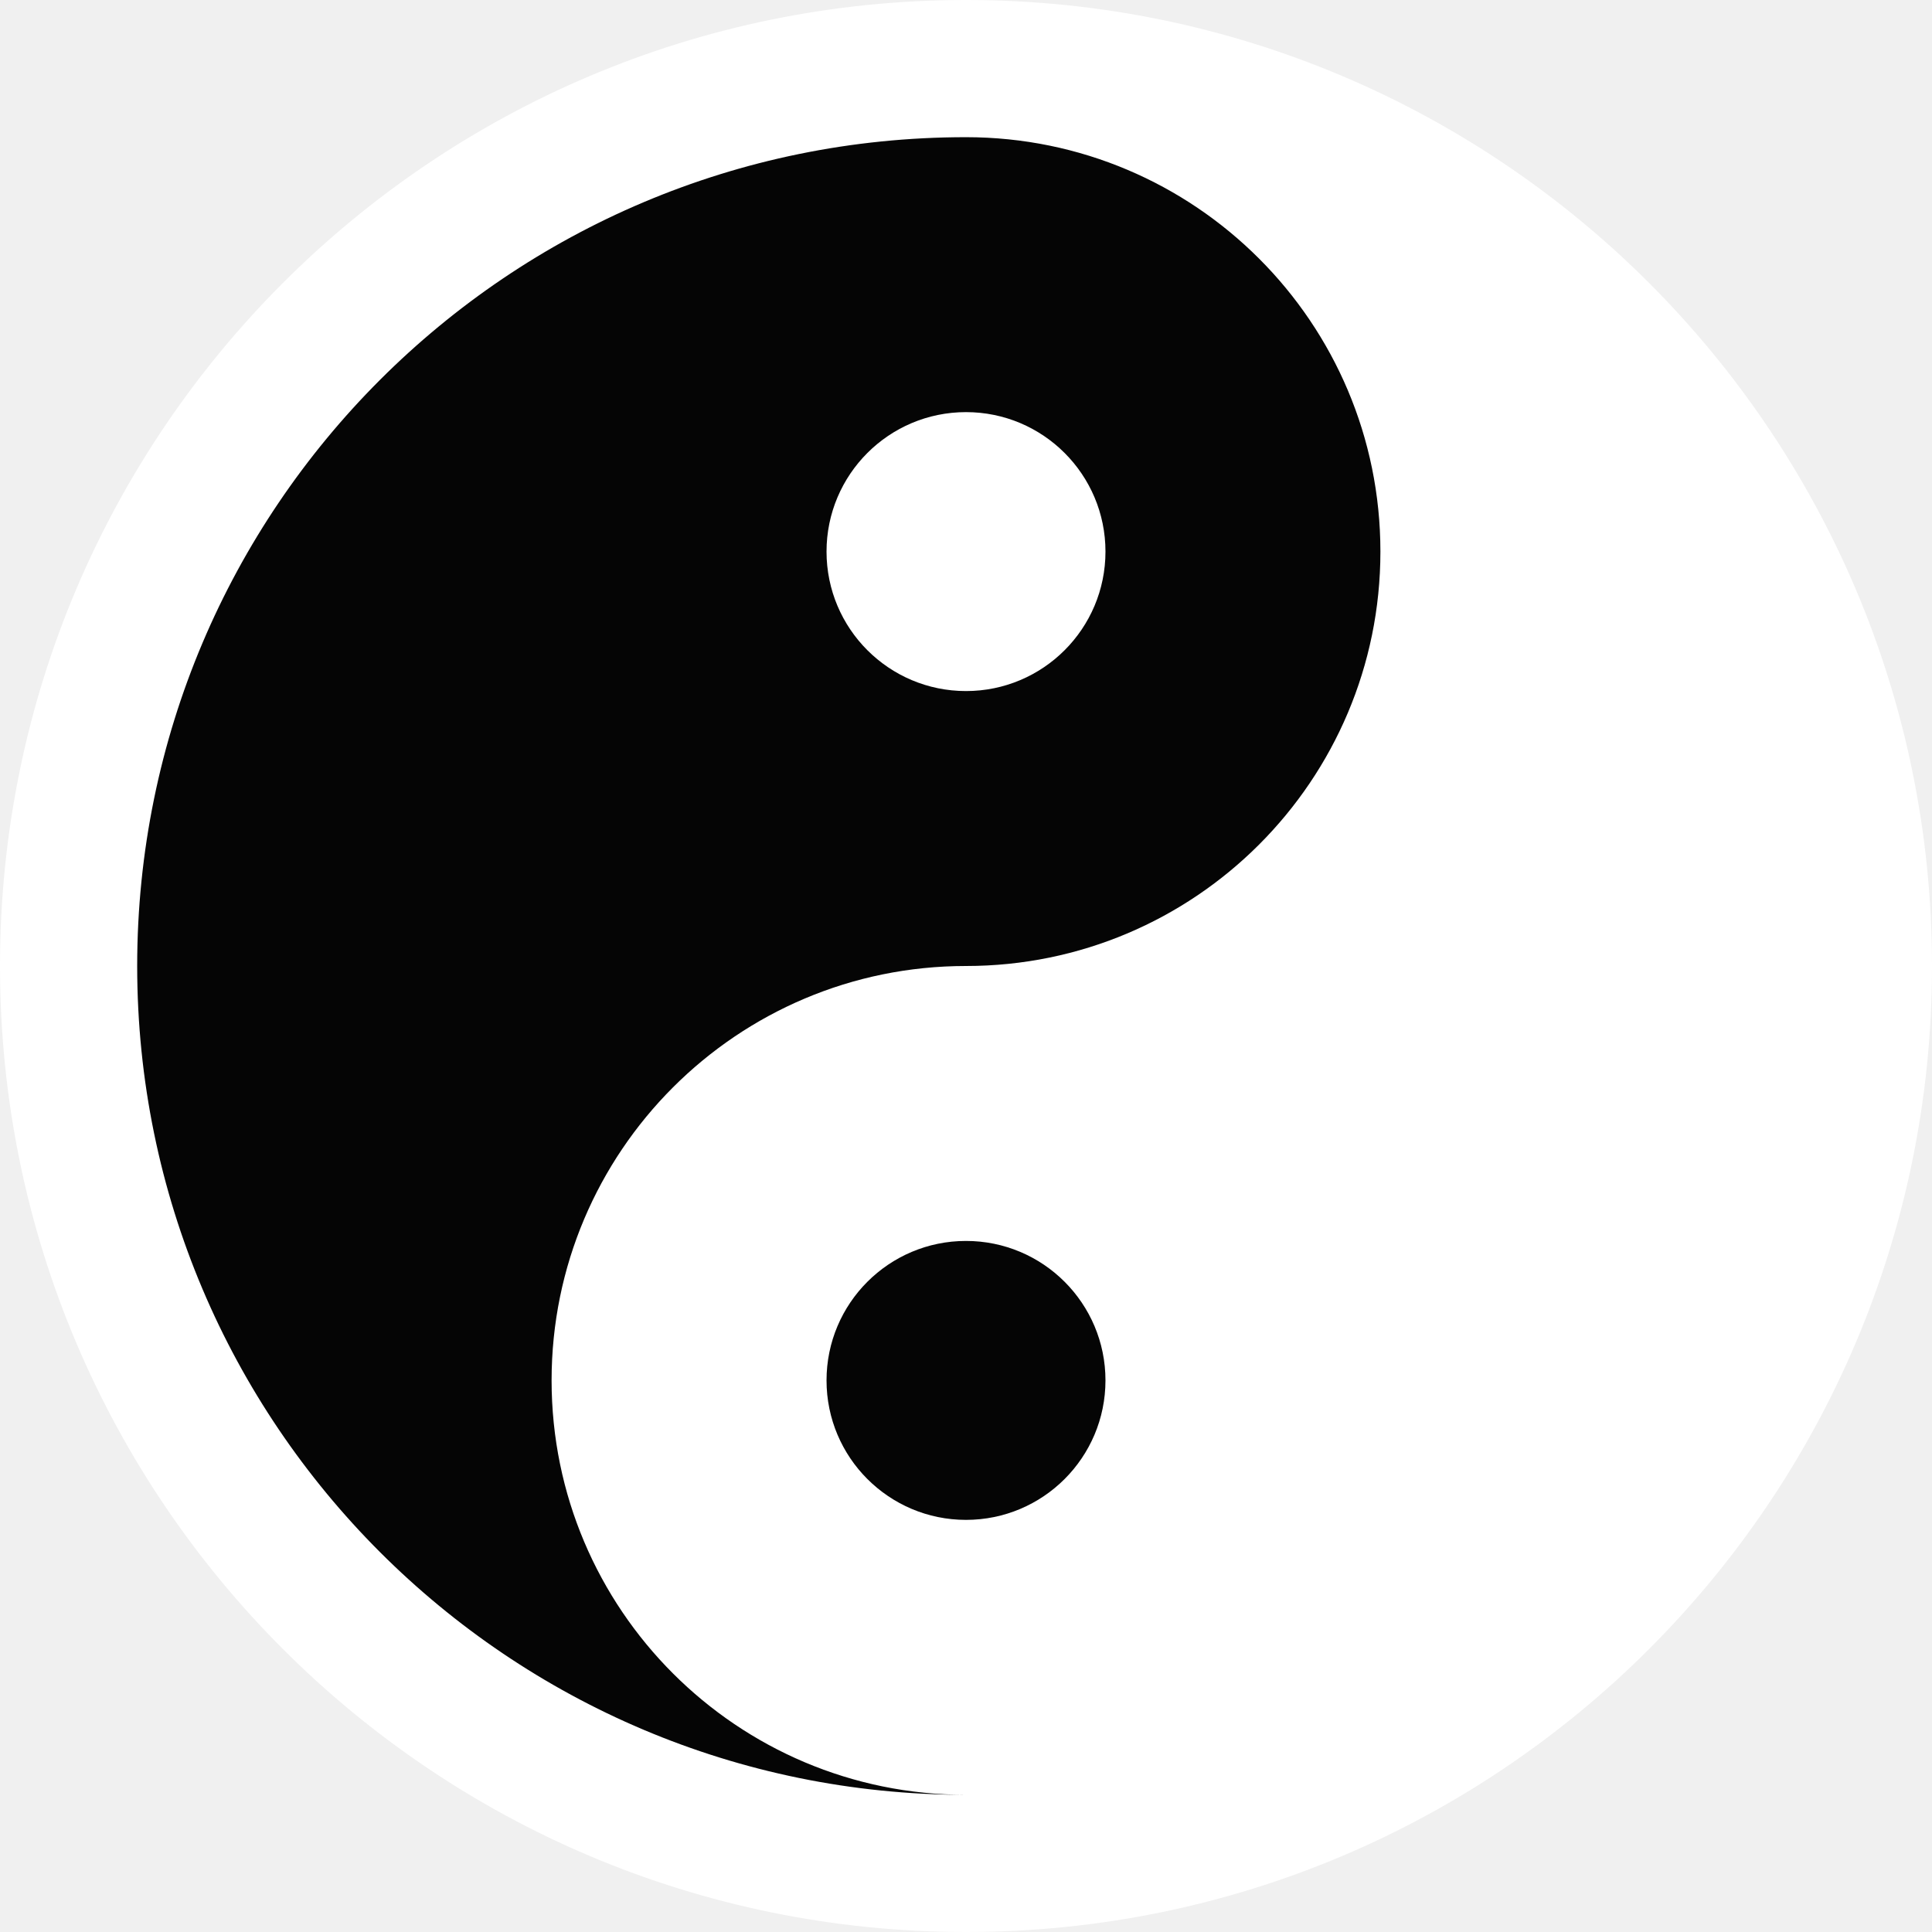
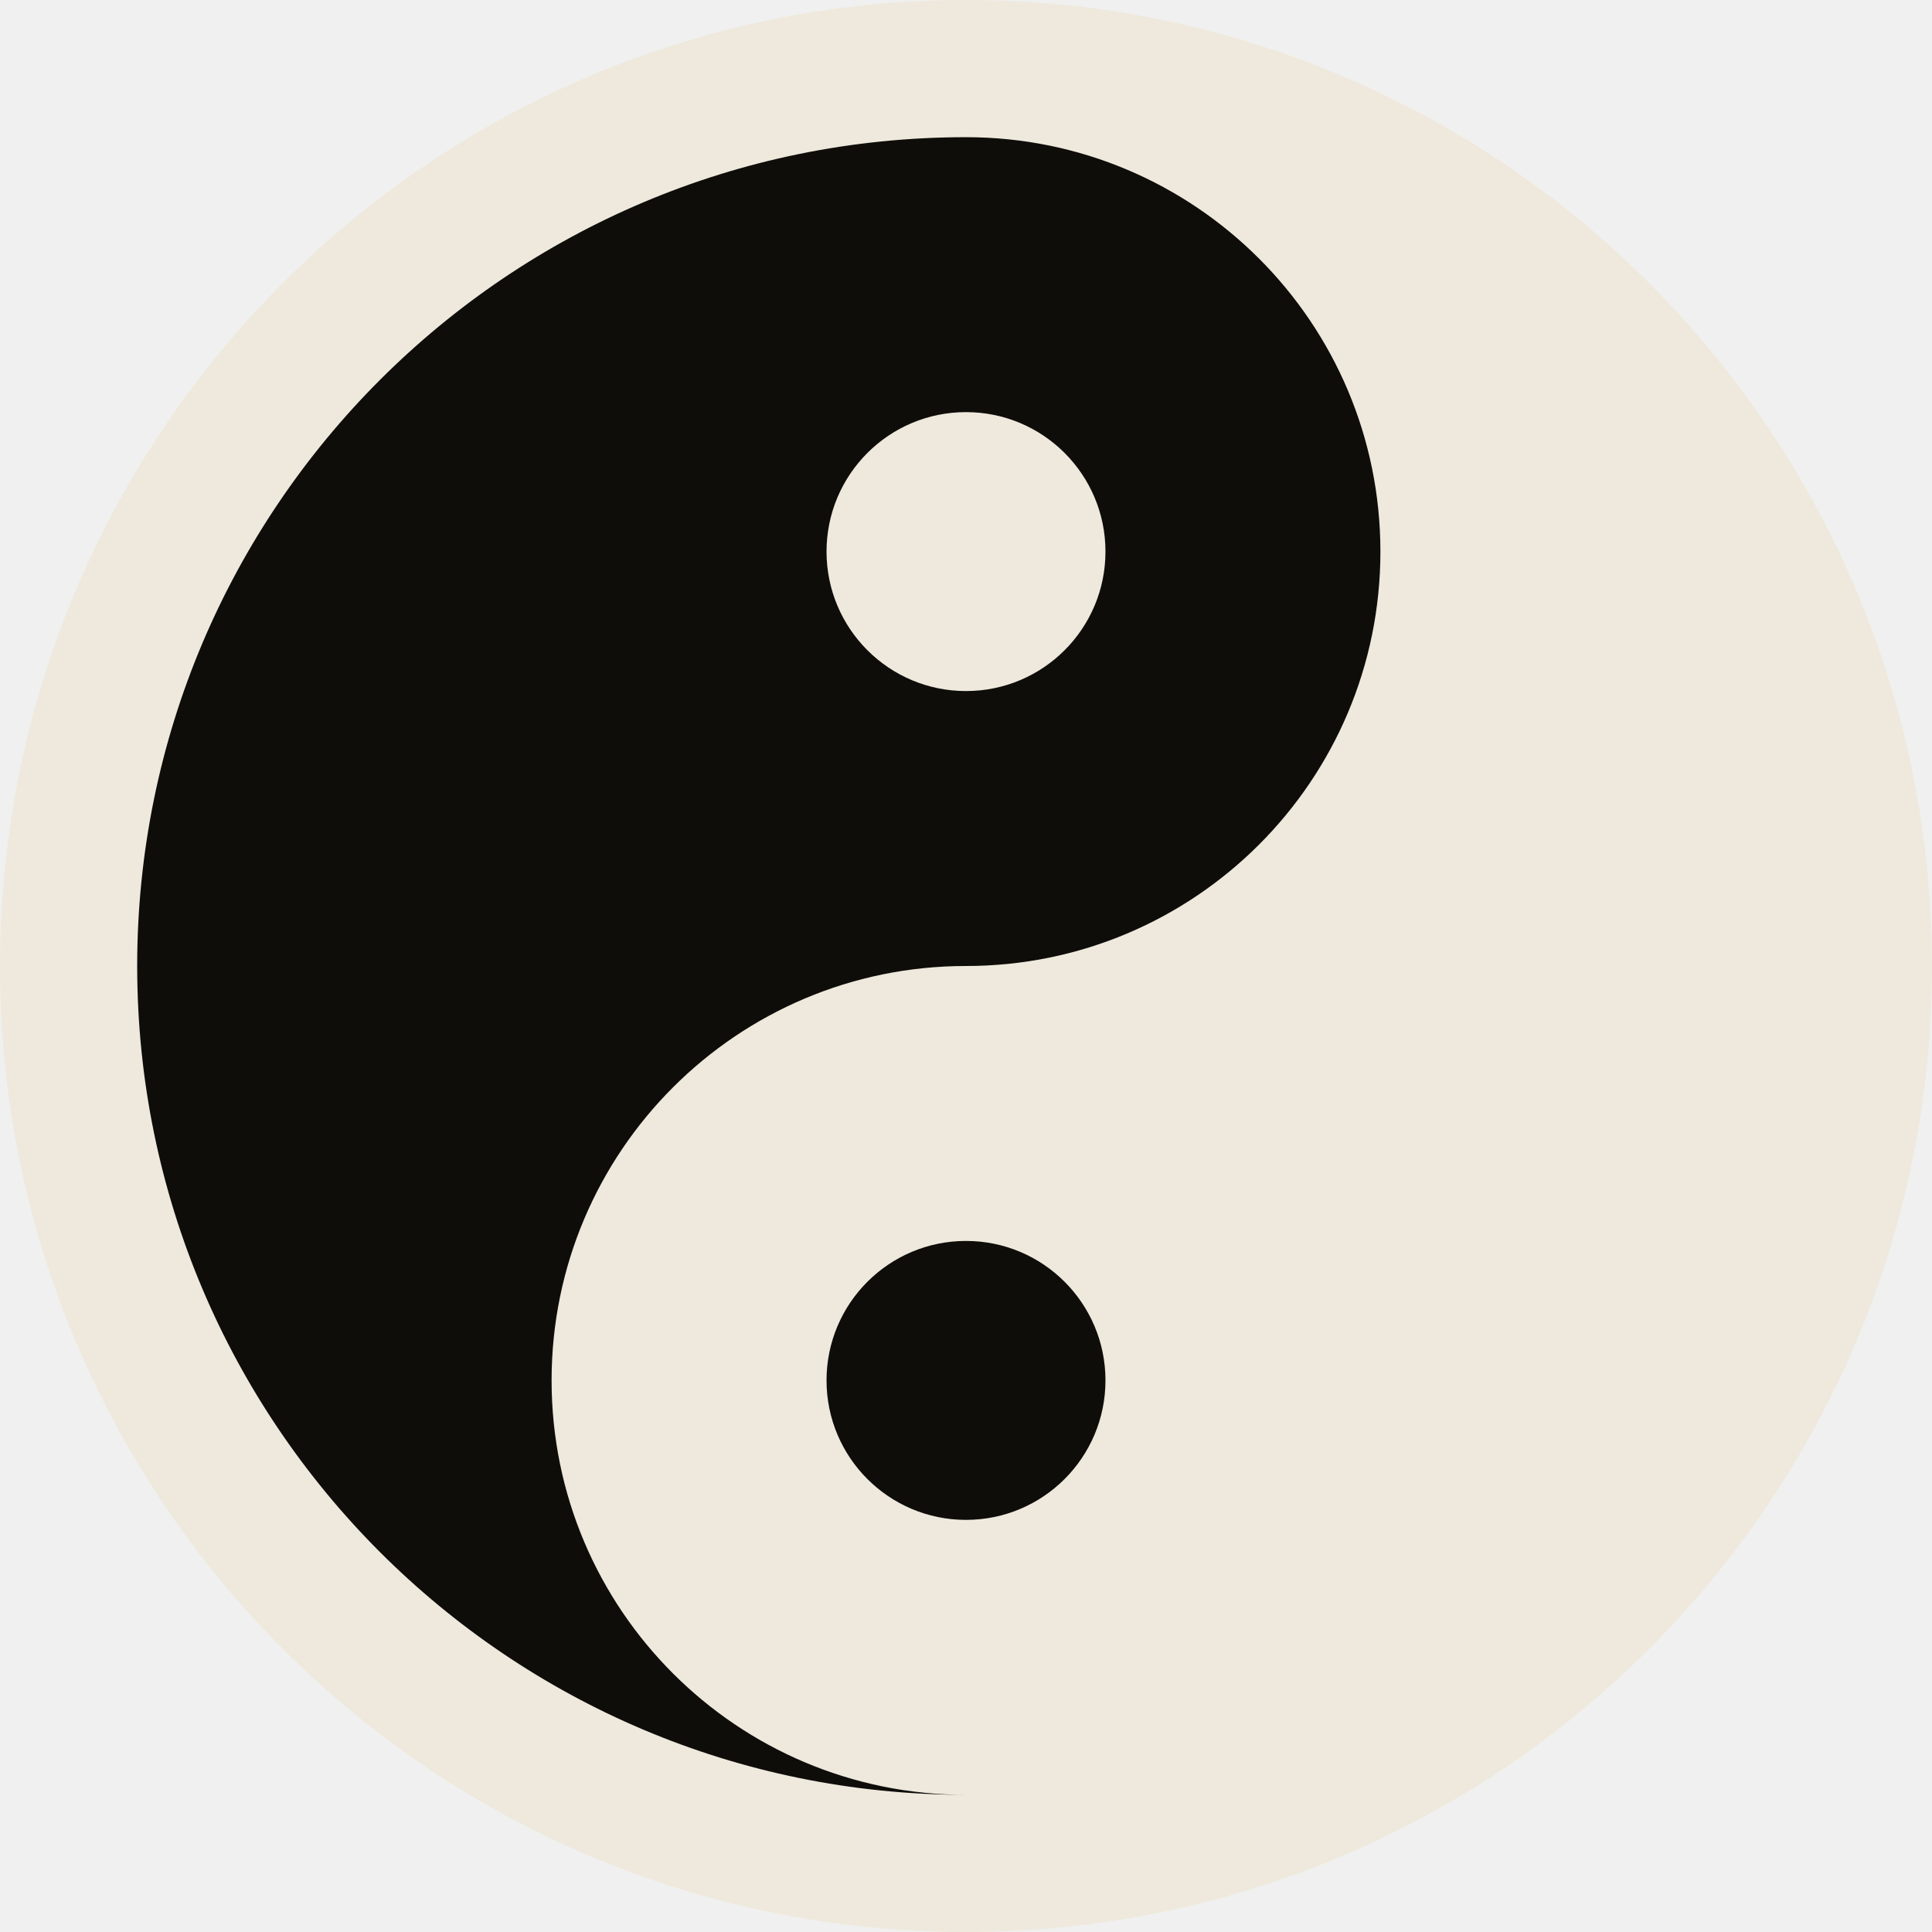
<svg xmlns="http://www.w3.org/2000/svg" width="169" height="169" viewBox="0 0 169 169" role="img" aria-label="BTC Karma yin yang logo">
-   <circle cx="84.5" cy="84.5" r="84.5" fill="#fff" />
-   <path d="M84.5 12C44.46 12 12 44.46 12 84.5S44.46 157 84.5 157c-20.02 0-36.25-16.23-36.25-36.25S64.48 84.5 84.5 84.5c20.02 0 36.25-16.23 36.25-36.25S104.52 12 84.5 12Z" fill="#050505" />
-   <circle cx="84.5" cy="48.25" r="12.2" fill="#fff" />
-   <circle cx="84.5" cy="120.75" r="12.2" fill="#050505" />
+   <circle cx="84.5" cy="84.5" r="84.5" fill="#EEE9DC" />
+   <path d="M84.5 12C44.46 12 12 44.46 12 84.5S44.46 157 84.5 157c-20.02 0-36.25-16.23-36.25-36.25S64.48 84.5 84.5 84.5c20.02 0 36.25-16.23 36.25-36.25S104.52 12 84.5 12Z" fill="#0E0D0A" />
+   <circle cx="84.5" cy="48.25" r="12.2" fill="#EEE9DC" />
+   <circle cx="84.5" cy="120.75" r="12.2" fill="#0E0D0A" />
</svg>
